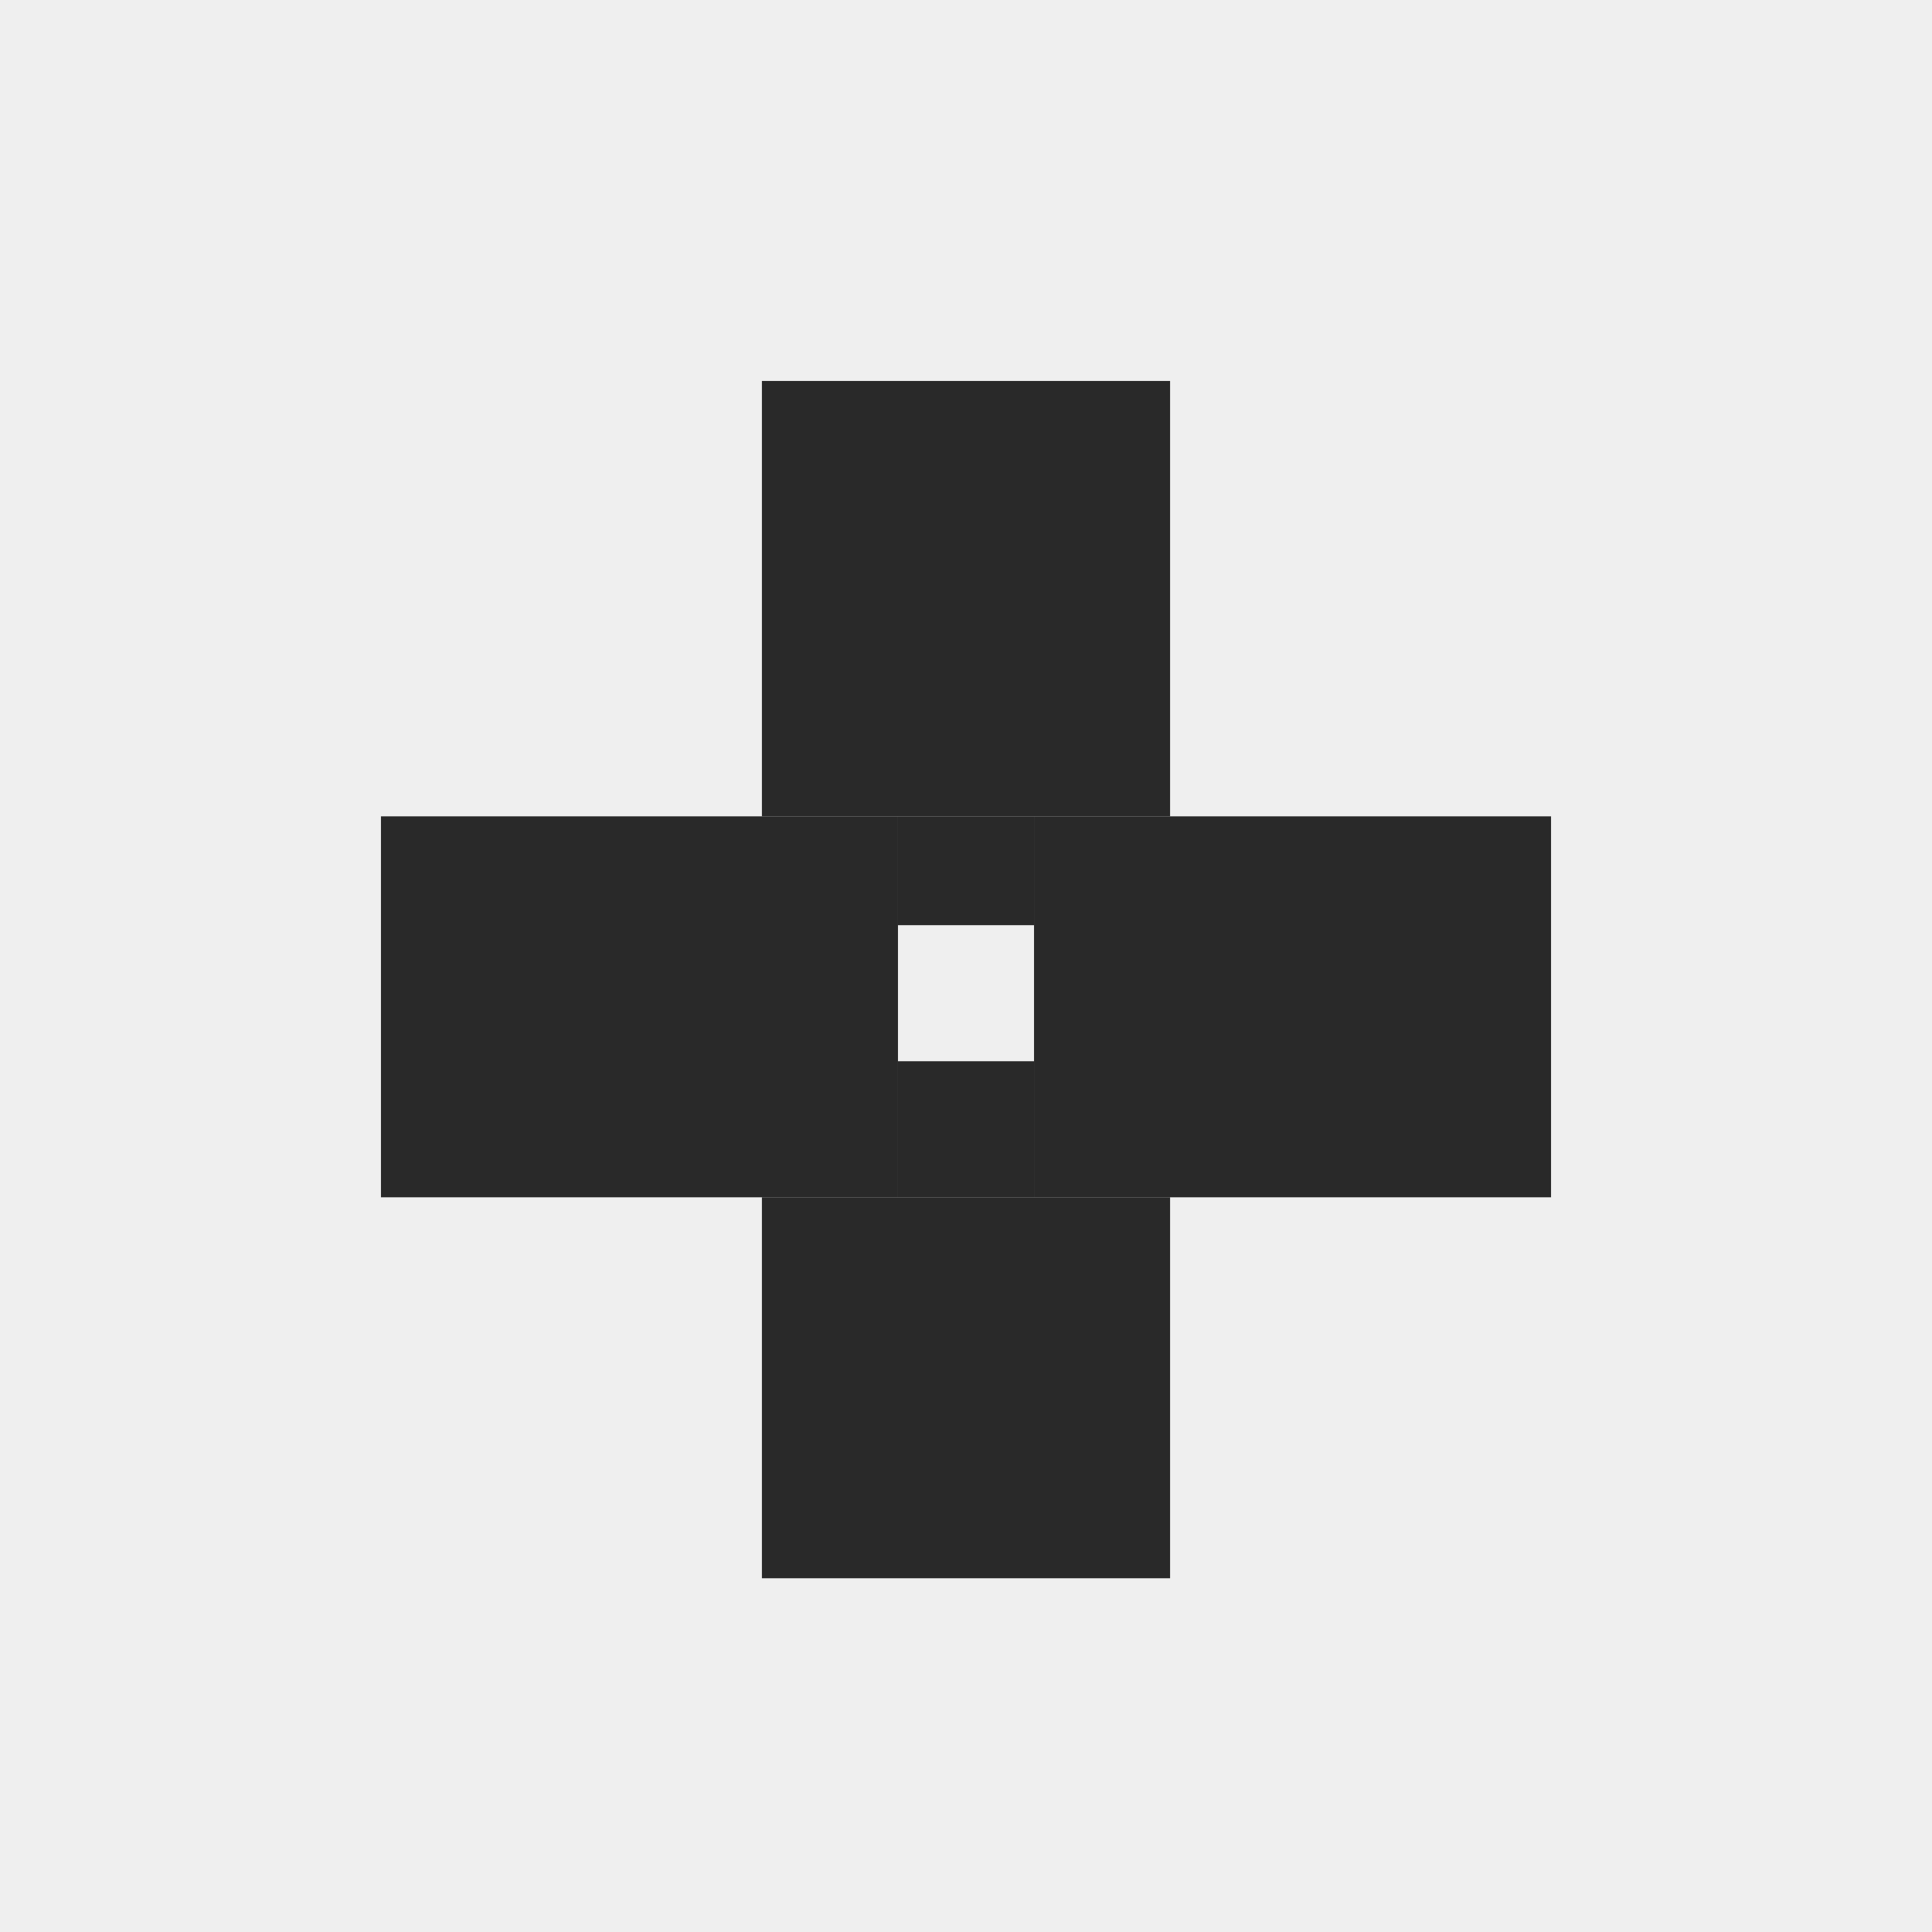
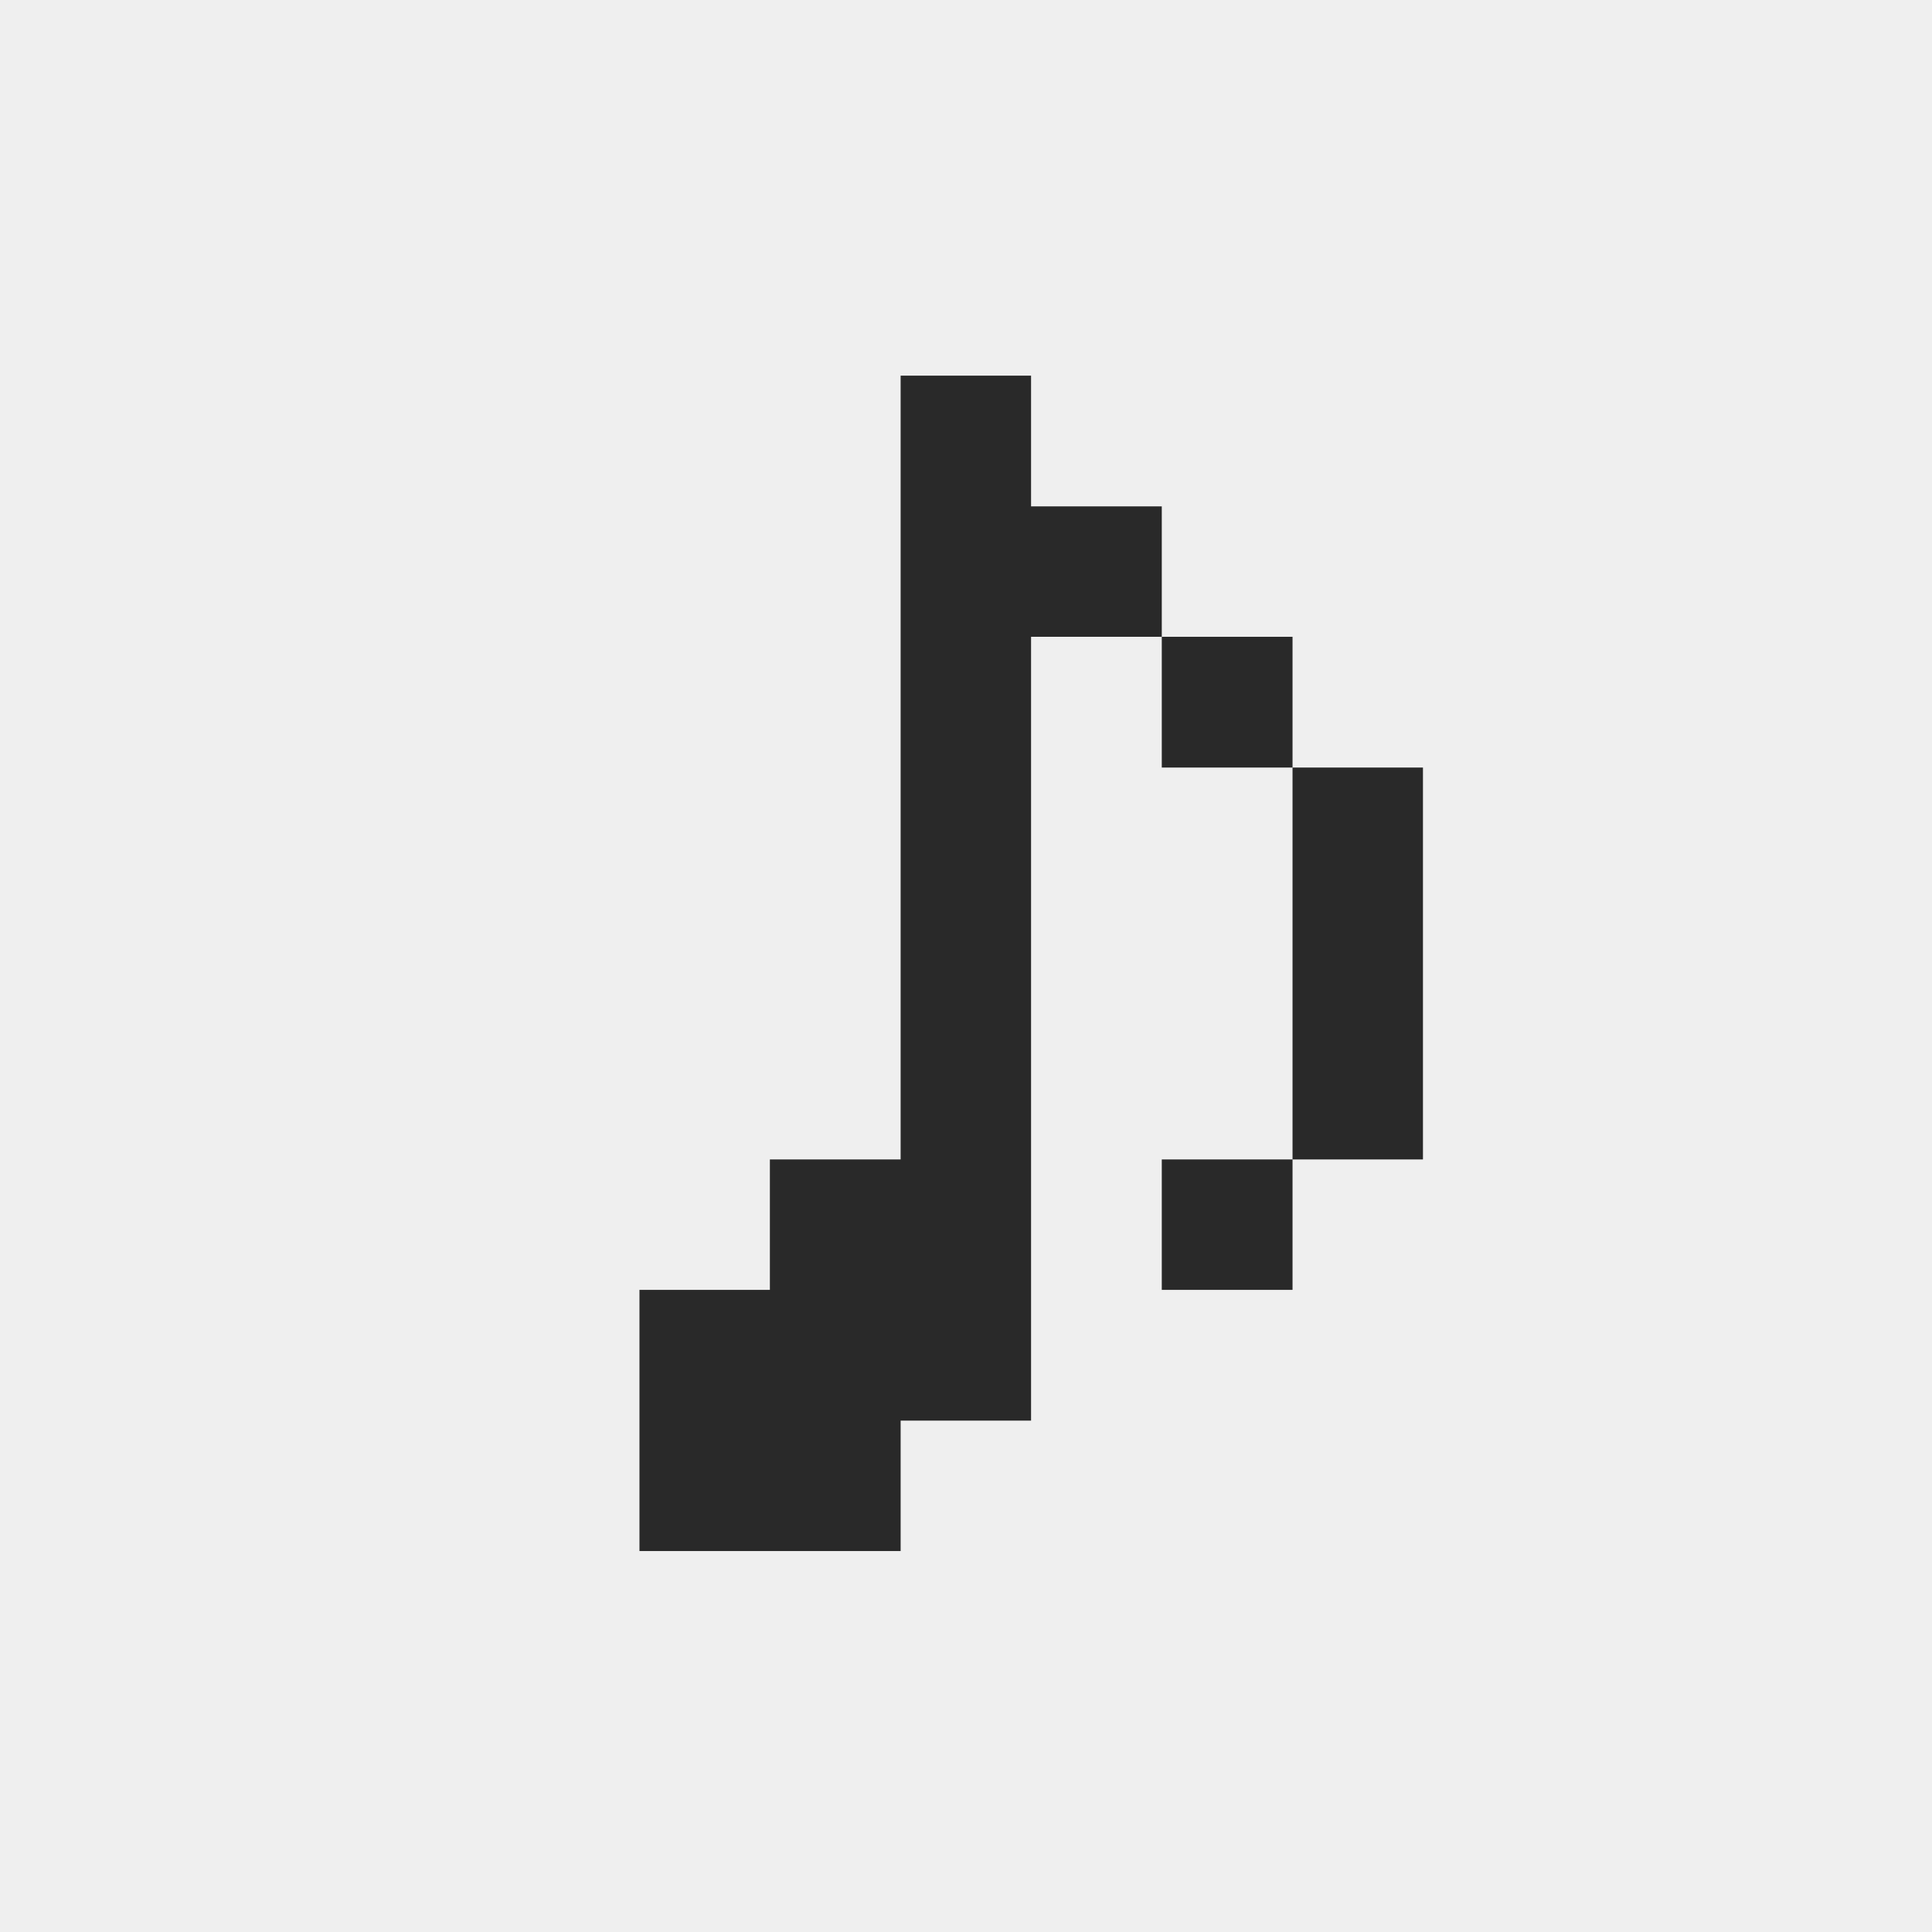
<svg xmlns="http://www.w3.org/2000/svg" width="71" height="71" viewBox="0 0 71 71" fill="none">
  <rect width="71" height="71" fill="#EFEFEF" />
-   <path d="M28 14H43V30H28V14Z" fill="#292929" />
-   <path d="M28 44H43V58H28V44Z" fill="#292929" />
-   <path d="M14 30H33V44H14V30Z" fill="#292929" />
-   <path d="M38 30H57V44H38V30Z" fill="#292929" />
-   <path d="M33 39H38V44H33V39Z" fill="#292929" />
-   <path d="M33 30H38V34H33V30Z" fill="#292929" />
+   <path d="M42.695 47.402V42.609H47.5V47.402H42.695ZM47.5 42.609V28.207H52.293V42.609H47.5ZM42.695 28.207V23.402H47.5V28.207H42.695ZM23.5 57V47.402H28.293V42.609H33.098V13.805H37.891V18.609H42.695V23.402H37.891V52.207H33.098V57H23.5Z" fill="#292929" />
</svg>
